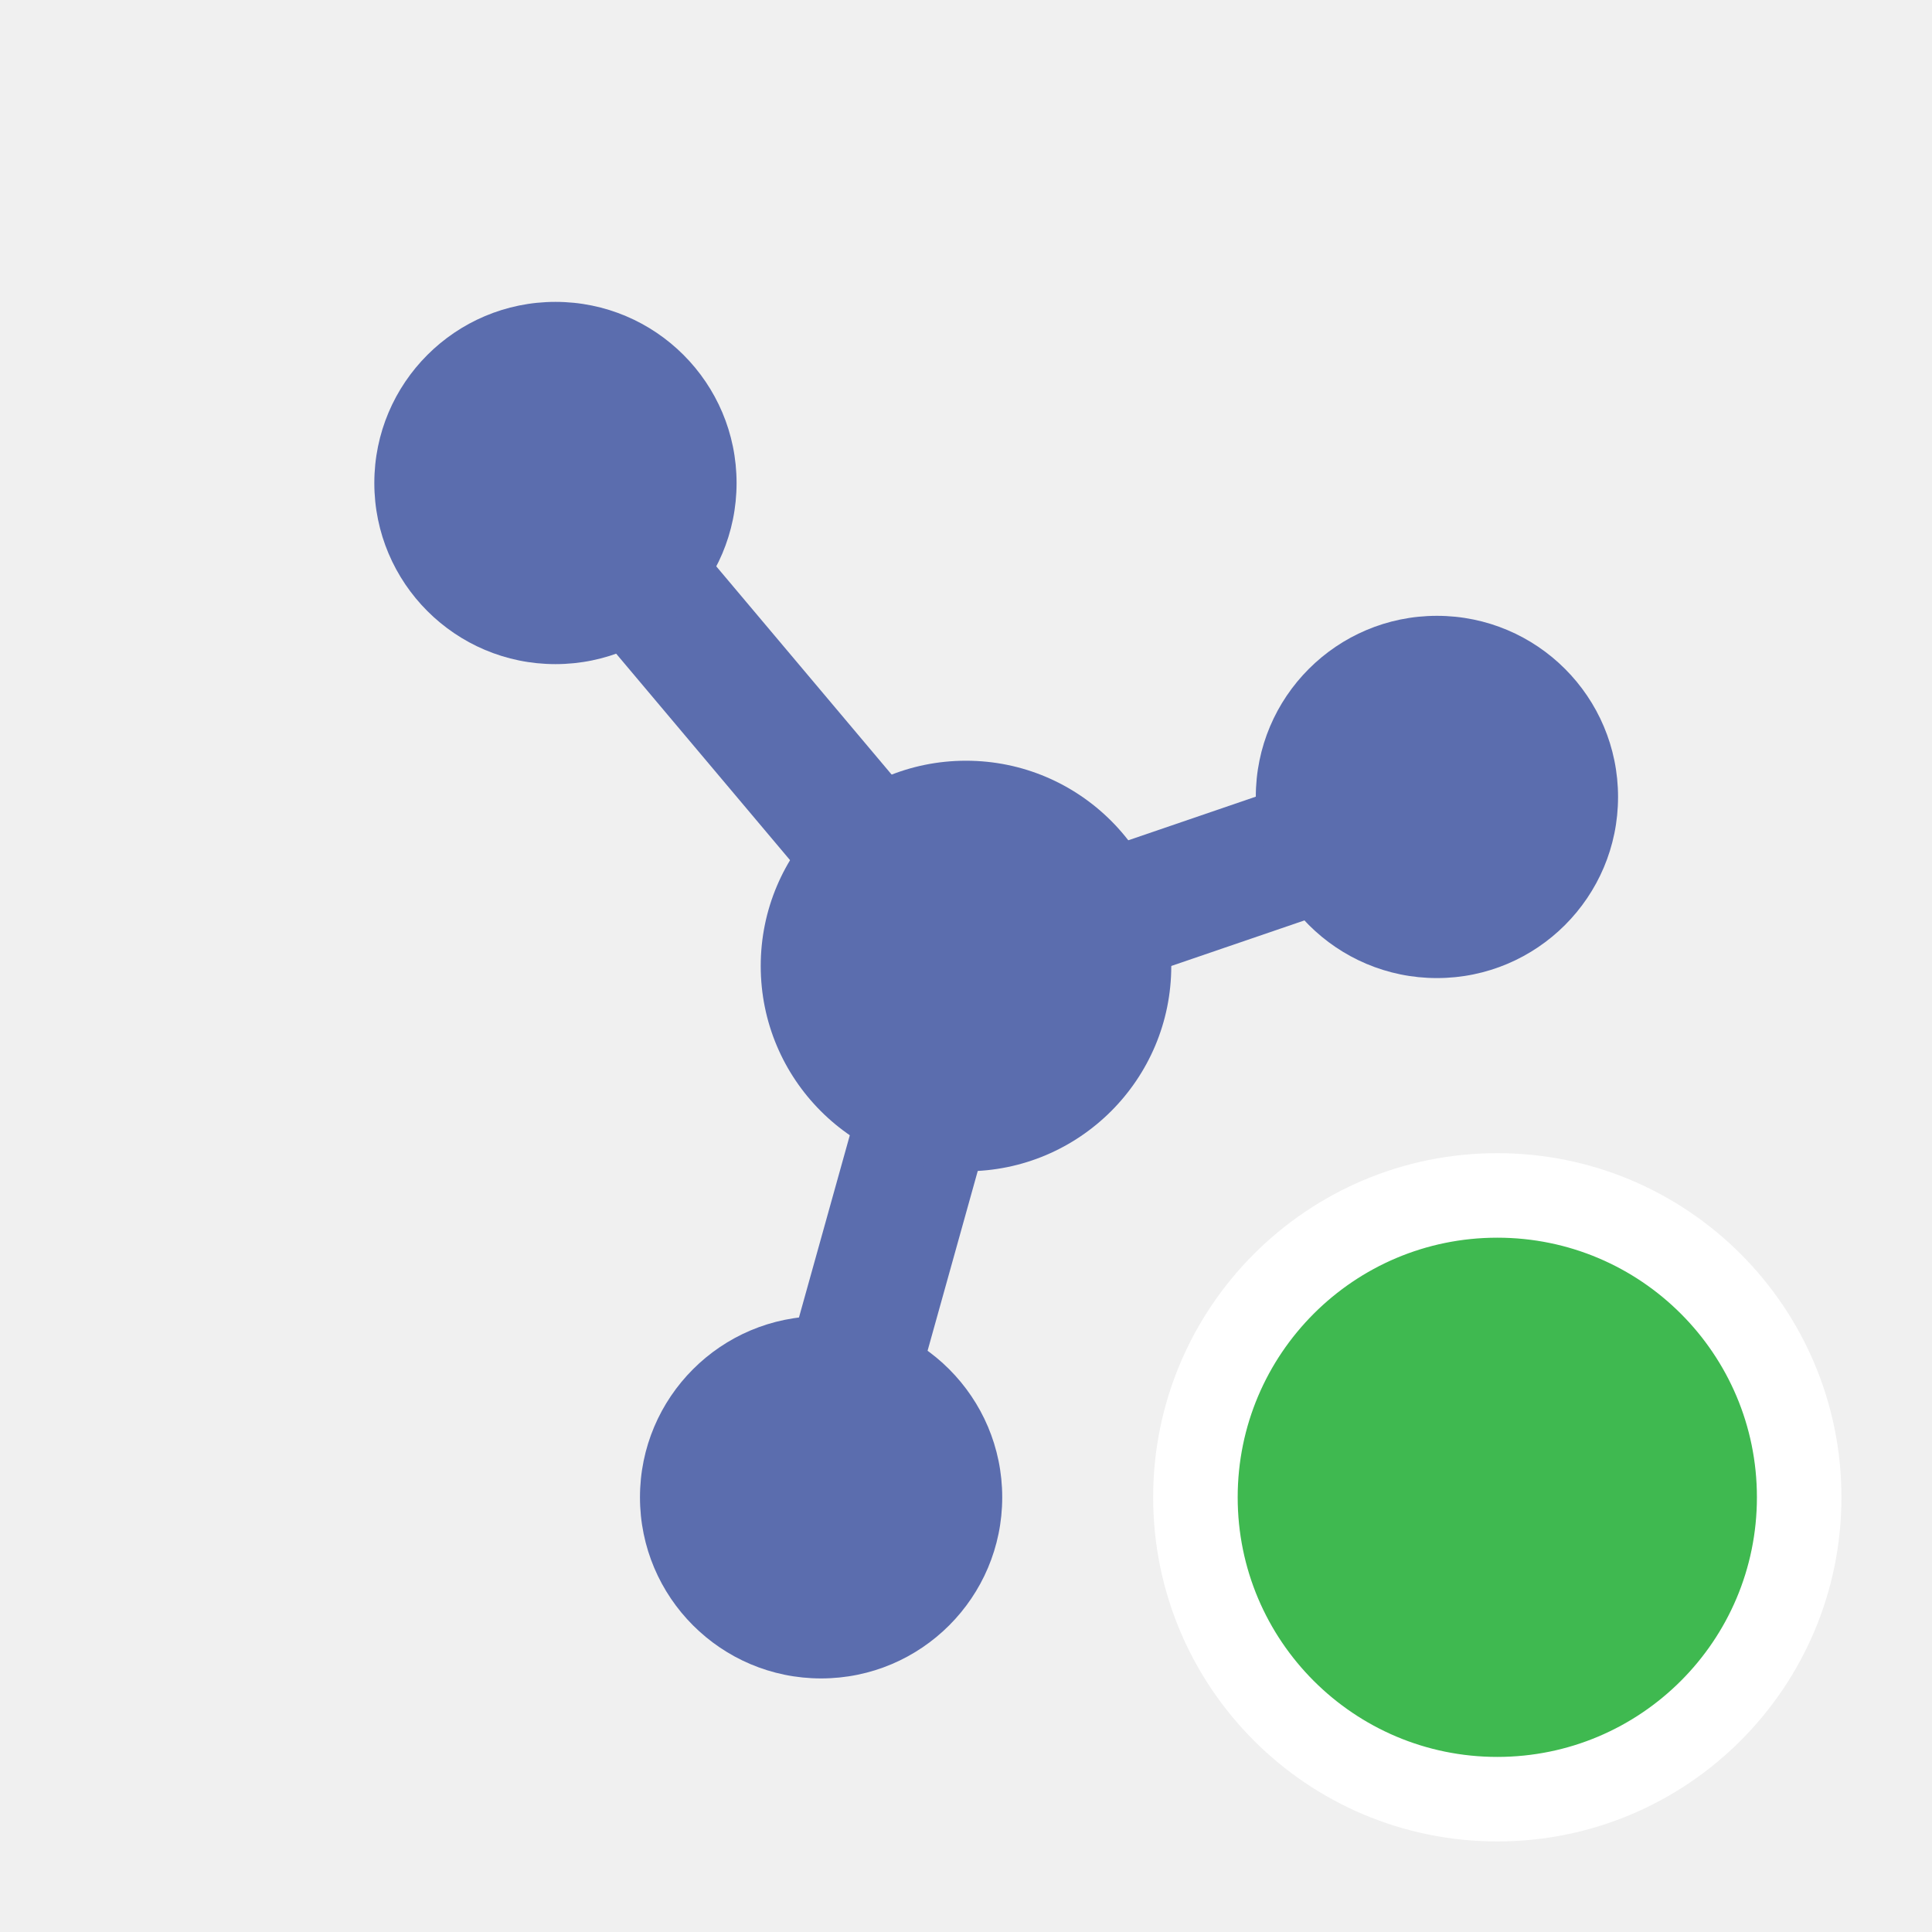
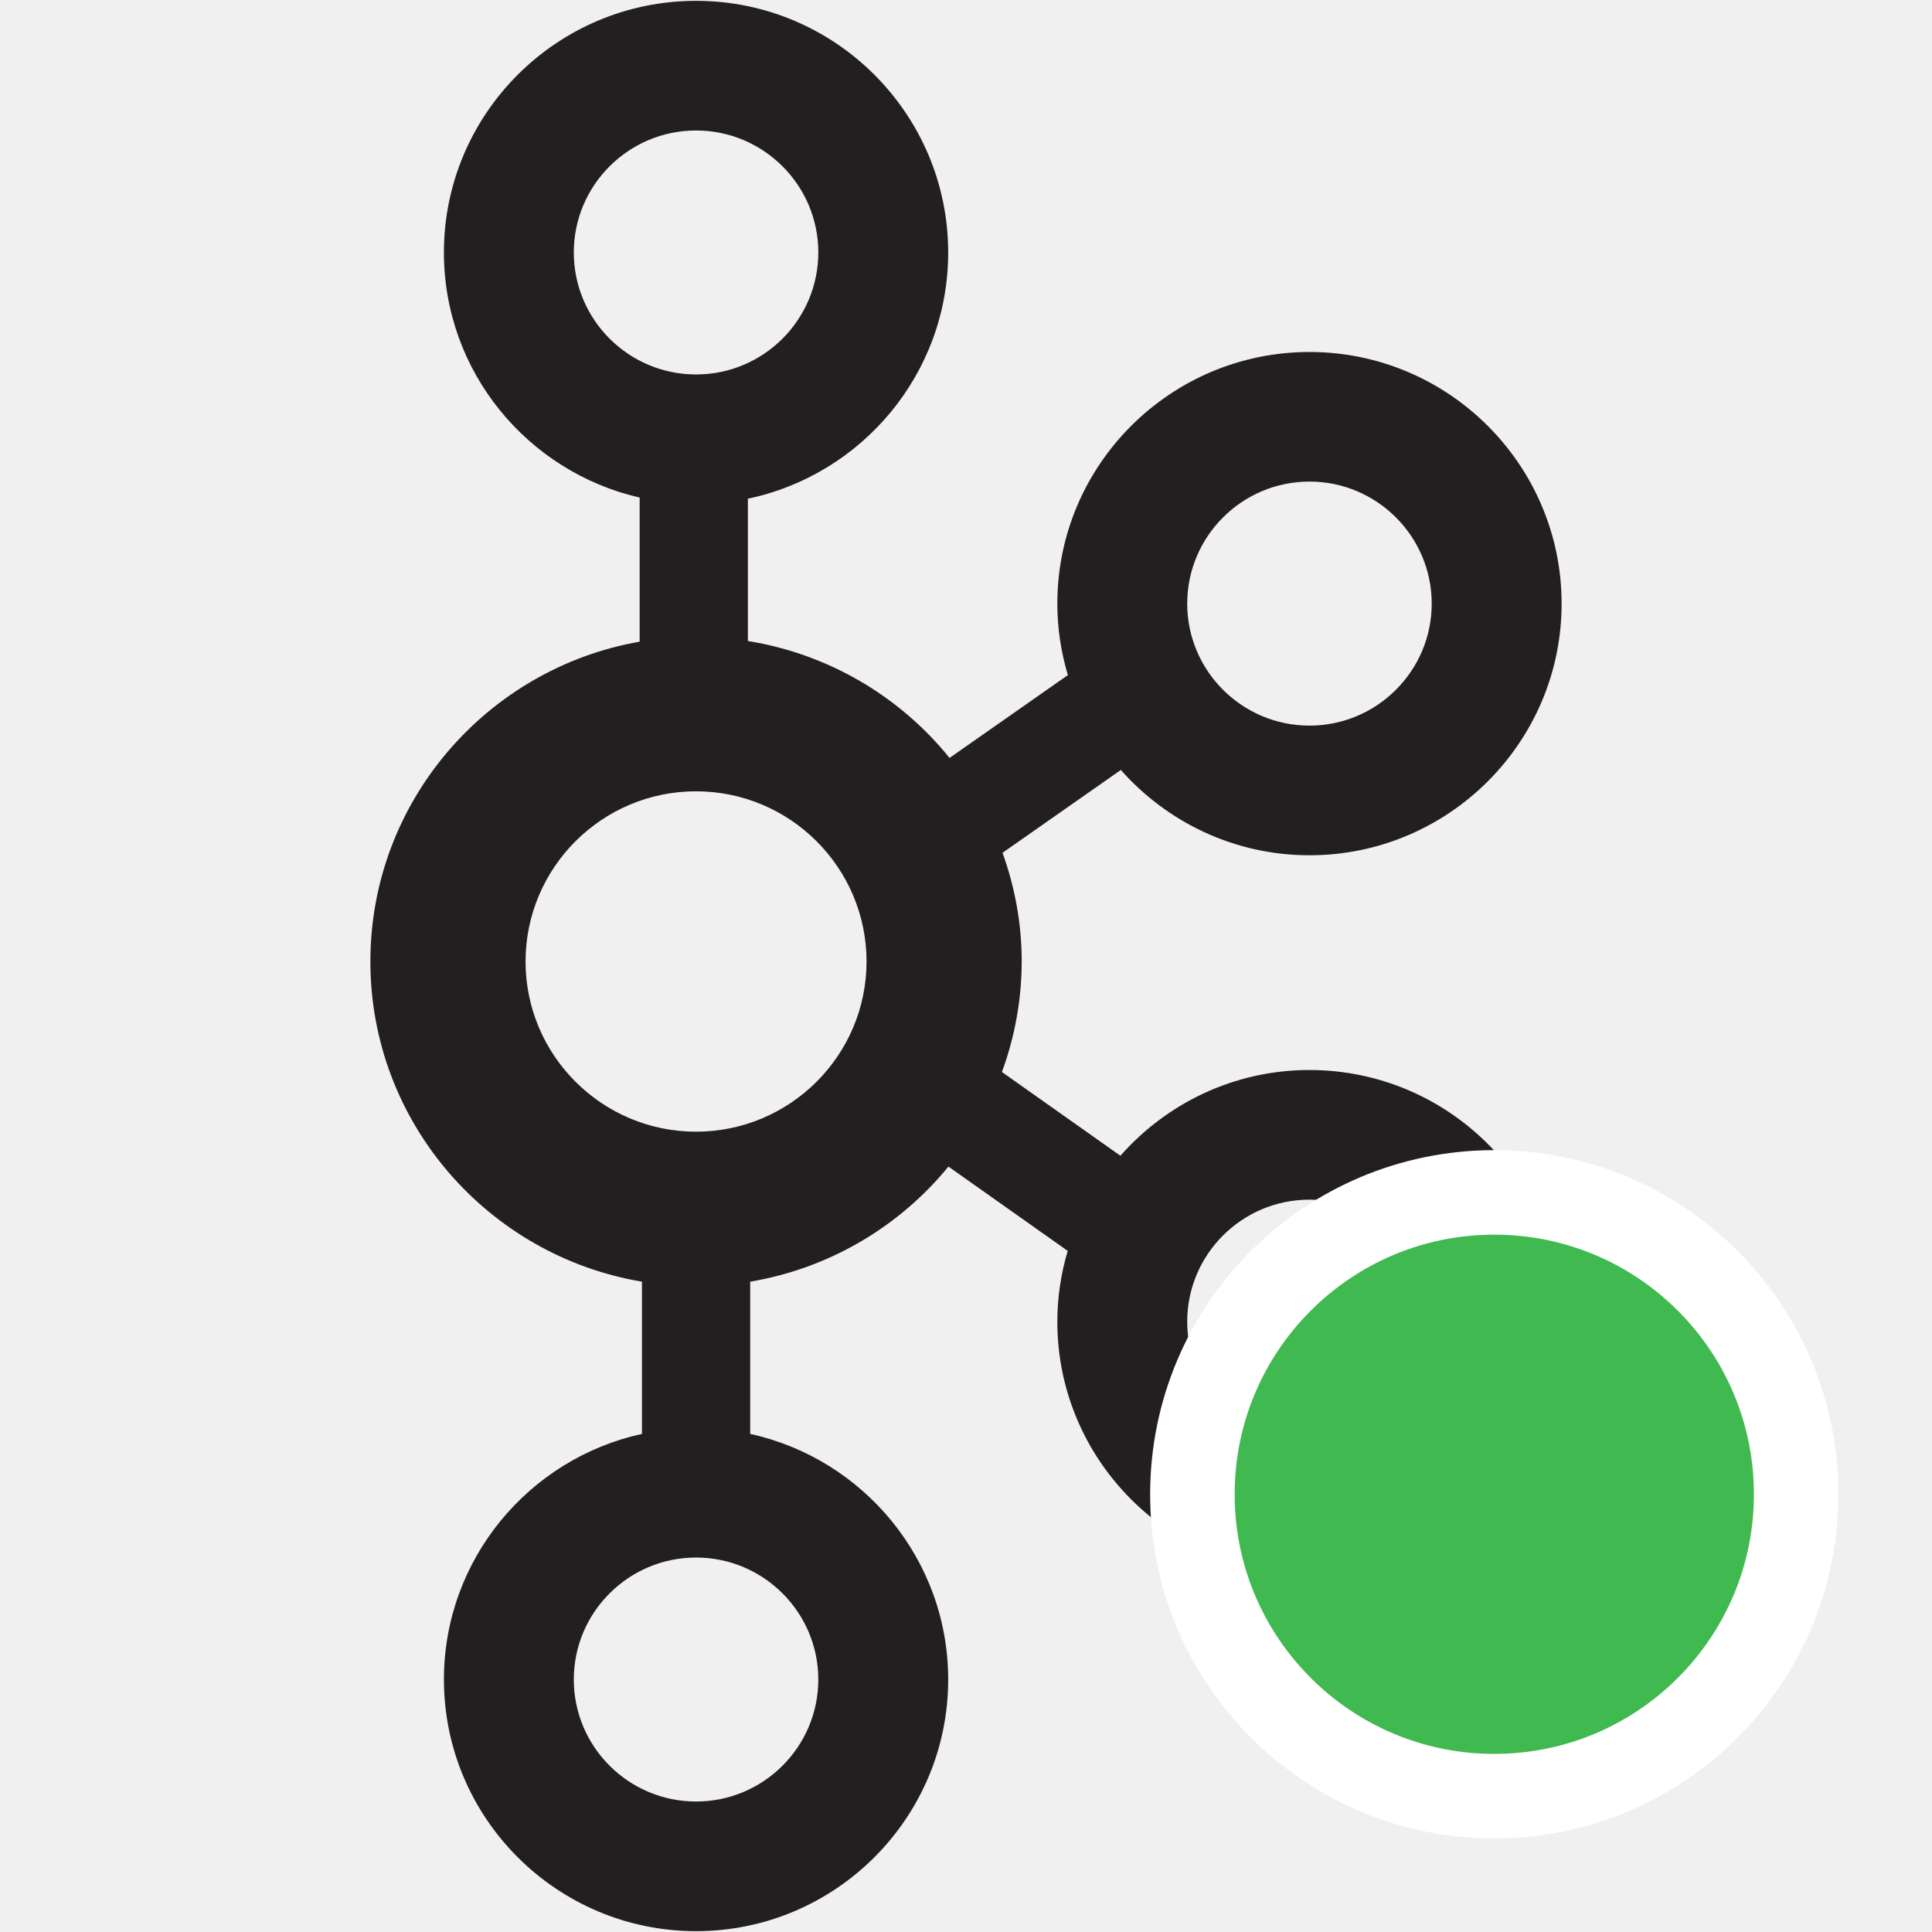
- <svg xmlns="http://www.w3.org/2000/svg" viewBox="0 0 16 16" width="16" height="16">
-   <g stroke="#5b6dae" stroke-width="1.1" fill="none">
-     <path d="M8 8 4.8 4.2M8 8l3.8-1.3M8 8l-1.2 4.3" />
-   </g>
-   <g fill="#5b6dae">
-     <circle cx="8" cy="8" r="1.7" />
-     <circle cx="4.6" cy="4" r="1.5" />
-     <circle cx="11.9" cy="6.6" r="1.5" />
-     <circle cx="6.8" cy="12.4" r="1.5" />
-   </g>
-   <circle cx="12.4" cy="12.4" r="2.5" fill="#3fb950" stroke="#fff" stroke-width="0.7" />
+ <svg xmlns="http://www.w3.org/2000/svg" viewBox="0 0 128 128">
+   <path d="M86.758 70.89c-4.992 0-9.465 2.208-12.528 5.68l-7.851-5.547a21.275 21.275 0 001.312-7.32c0-2.531-.46-4.95-1.27-7.203l7.837-5.488c3.062 3.457 7.523 5.652 12.5 5.652 9.207 0 16.703-7.48 16.703-16.672 0-9.195-7.496-16.672-16.703-16.672-9.211 0-16.707 7.477-16.707 16.672 0 1.645.25 3.23.699 4.735l-7.84 5.488a21.578 21.578 0 00-13.36-7.746v-9.43c7.567-1.586 13.27-8.293 13.27-16.312C62.82 7.53 55.324.055 46.117.055c-9.21 0-16.707 7.476-16.707 16.672 0 7.91 5.555 14.539 12.969 16.238v9.547c-10.117 1.773-17.84 10.59-17.84 21.191 0 10.652 7.797 19.5 17.992 21.211V95c-7.492 1.64-13.12 8.309-13.12 16.273 0 9.196 7.495 16.672 16.706 16.672 9.207 0 16.703-7.476 16.703-16.672 0-7.964-5.629-14.632-13.117-16.273V84.914a21.592 21.592 0 0013.133-7.625l7.902 5.586a16.45 16.45 0 00-.687 4.688c0 9.195 7.496 16.671 16.707 16.671 9.207 0 16.703-7.476 16.703-16.671 0-9.196-7.496-16.672-16.703-16.672zm0-38.984c4.465 0 8.097 3.63 8.097 8.086 0 4.453-3.632 8.082-8.097 8.082-4.469 0-8.102-3.629-8.102-8.082 0-4.457 3.633-8.086 8.102-8.086zm-48.742-15.18c0-4.456 3.632-8.081 8.101-8.081 4.465 0 8.098 3.625 8.098 8.082 0 4.457-3.633 8.082-8.098 8.082-4.469 0-8.101-3.625-8.101-8.082zm16.199 94.547c0 4.457-3.633 8.082-8.098 8.082-4.469 0-8.101-3.625-8.101-8.082 0-4.457 3.632-8.082 8.101-8.082 4.465 0 8.098 3.625 8.098 8.082zm-8.102-36.296c-6.226 0-11.293-5.059-11.293-11.274 0-6.219 5.067-11.277 11.293-11.277 6.23 0 11.297 5.058 11.297 11.277 0 6.215-5.066 11.274-11.297 11.274zm40.645 20.668c-4.469 0-8.102-3.625-8.102-8.082 0-4.458 3.633-8.083 8.102-8.083 4.465 0 8.097 3.625 8.097 8.082 0 4.458-3.632 8.083-8.097 8.083zm0 0" fill="#231f20" />
+   <circle cx="99" cy="99" r="20" fill="#3fb950" stroke="#fff" stroke-width="5.6" />
</svg>
